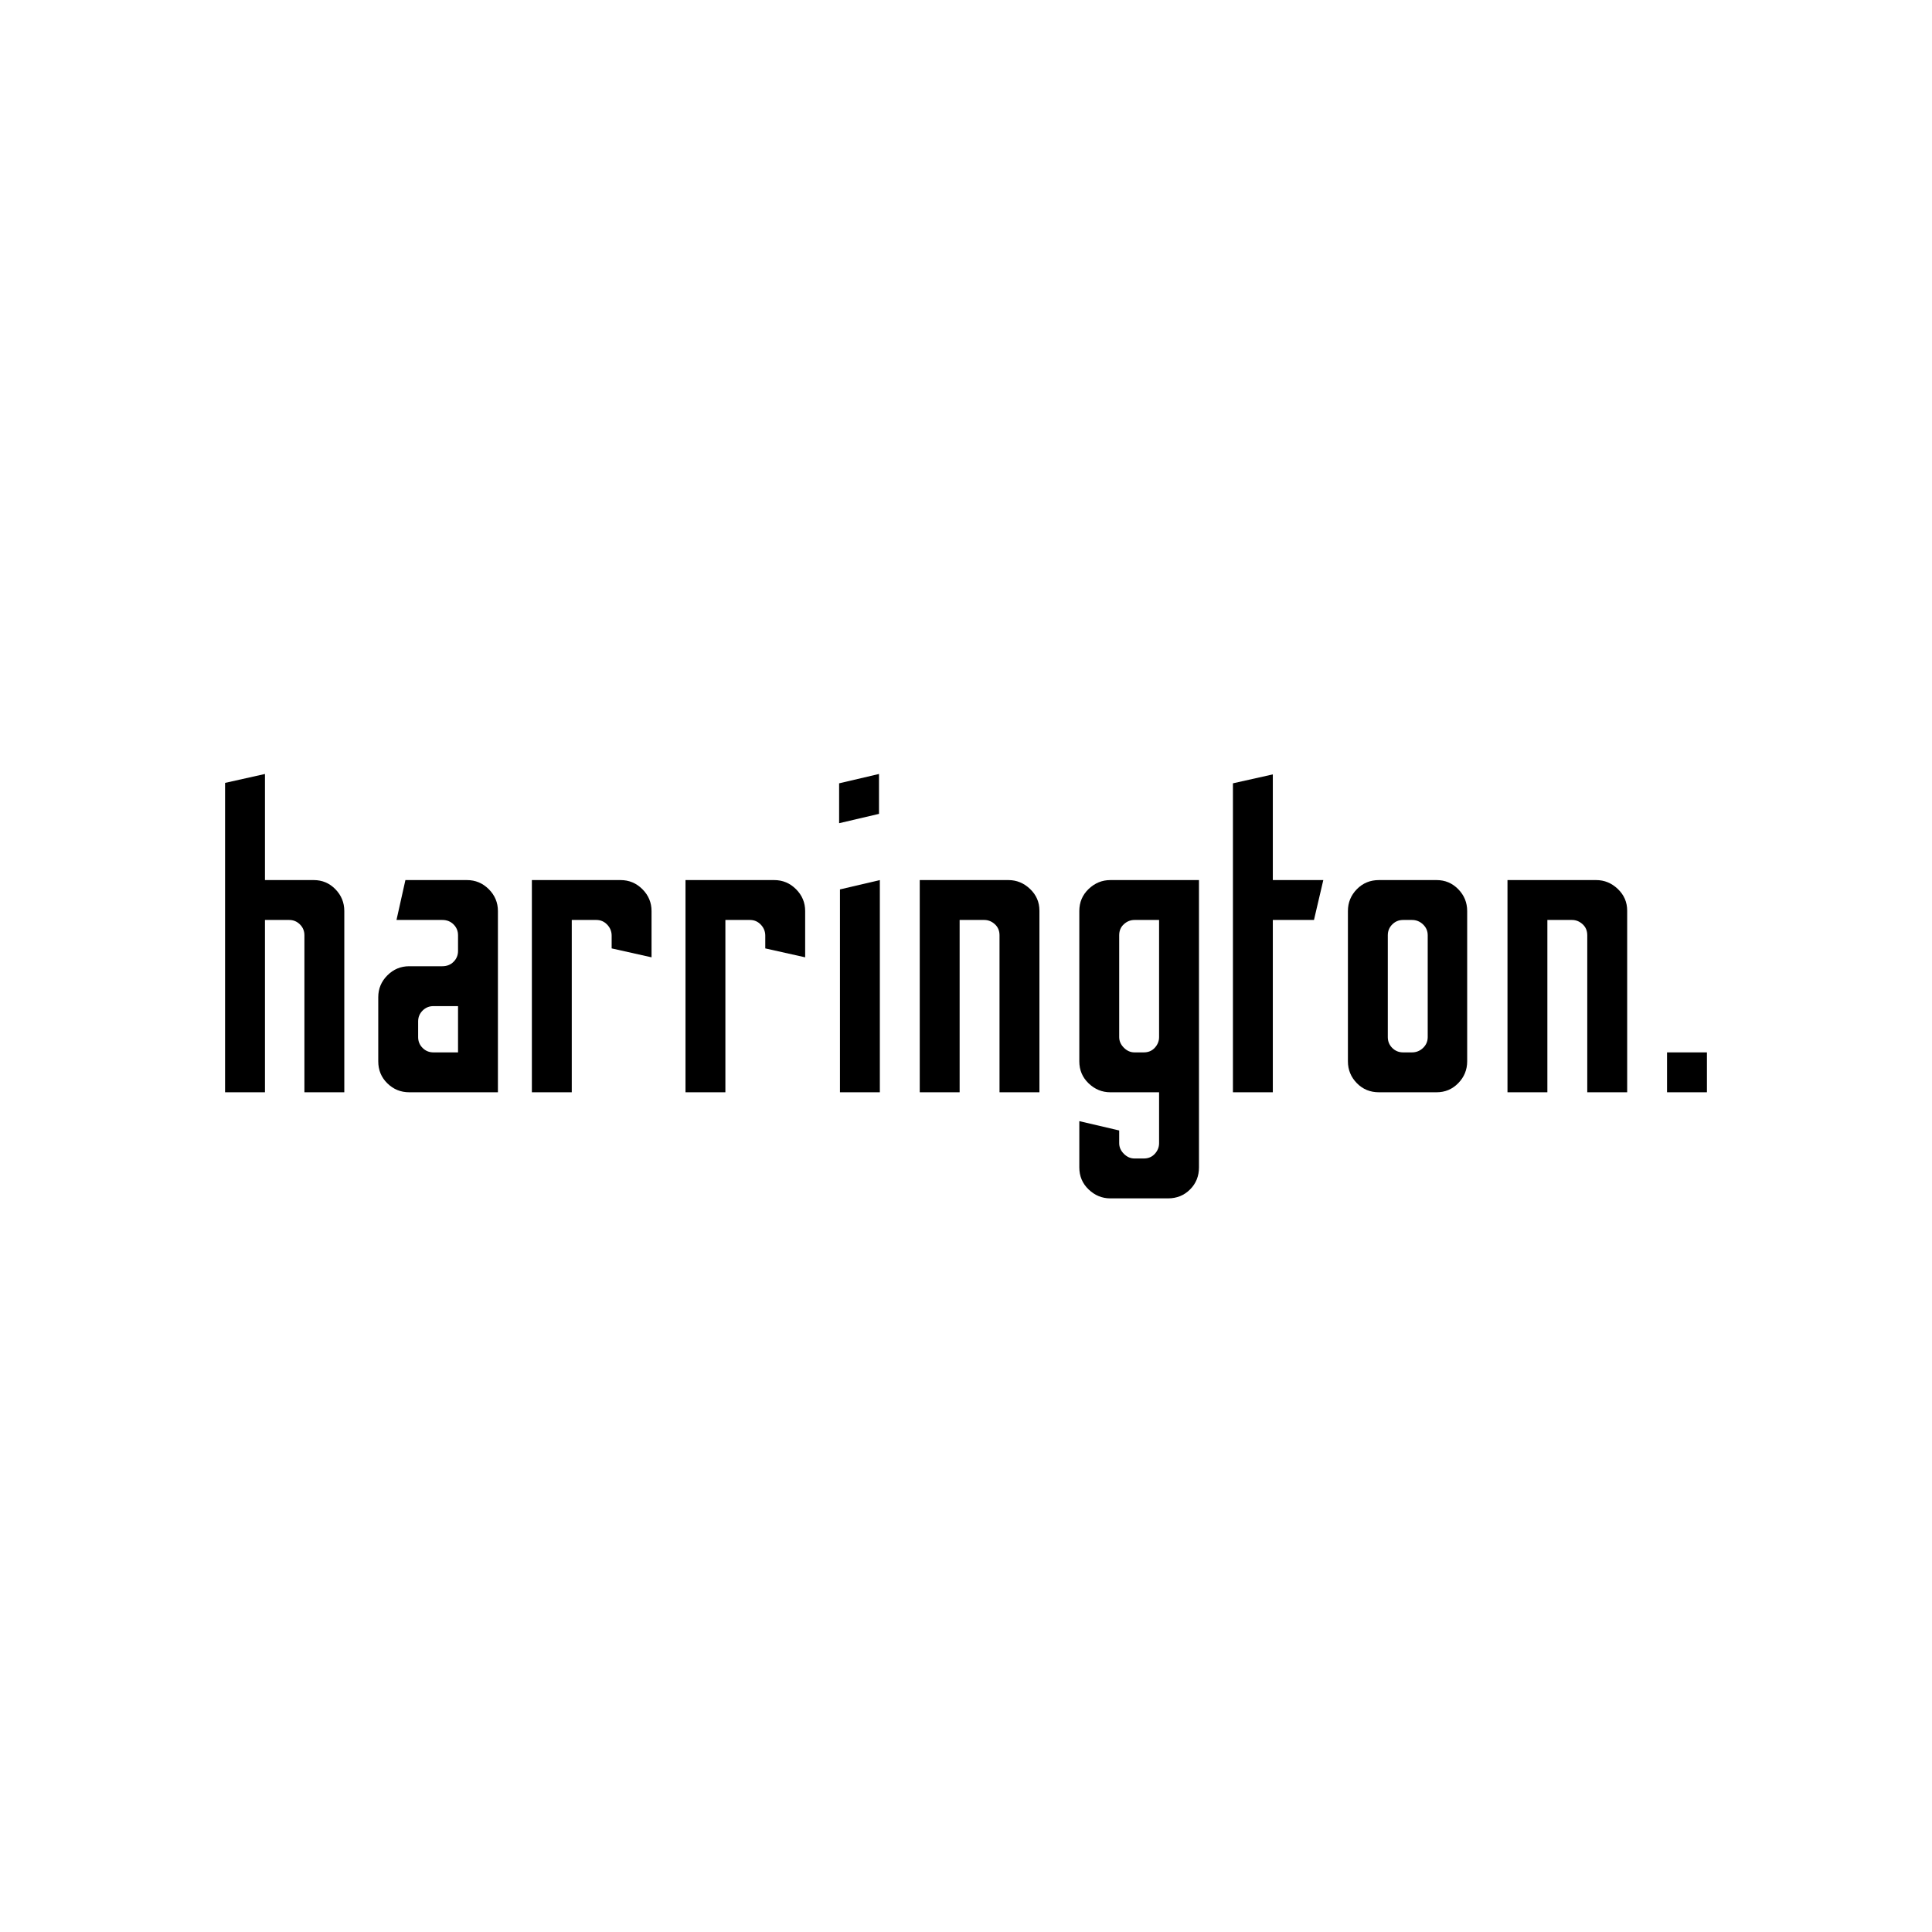
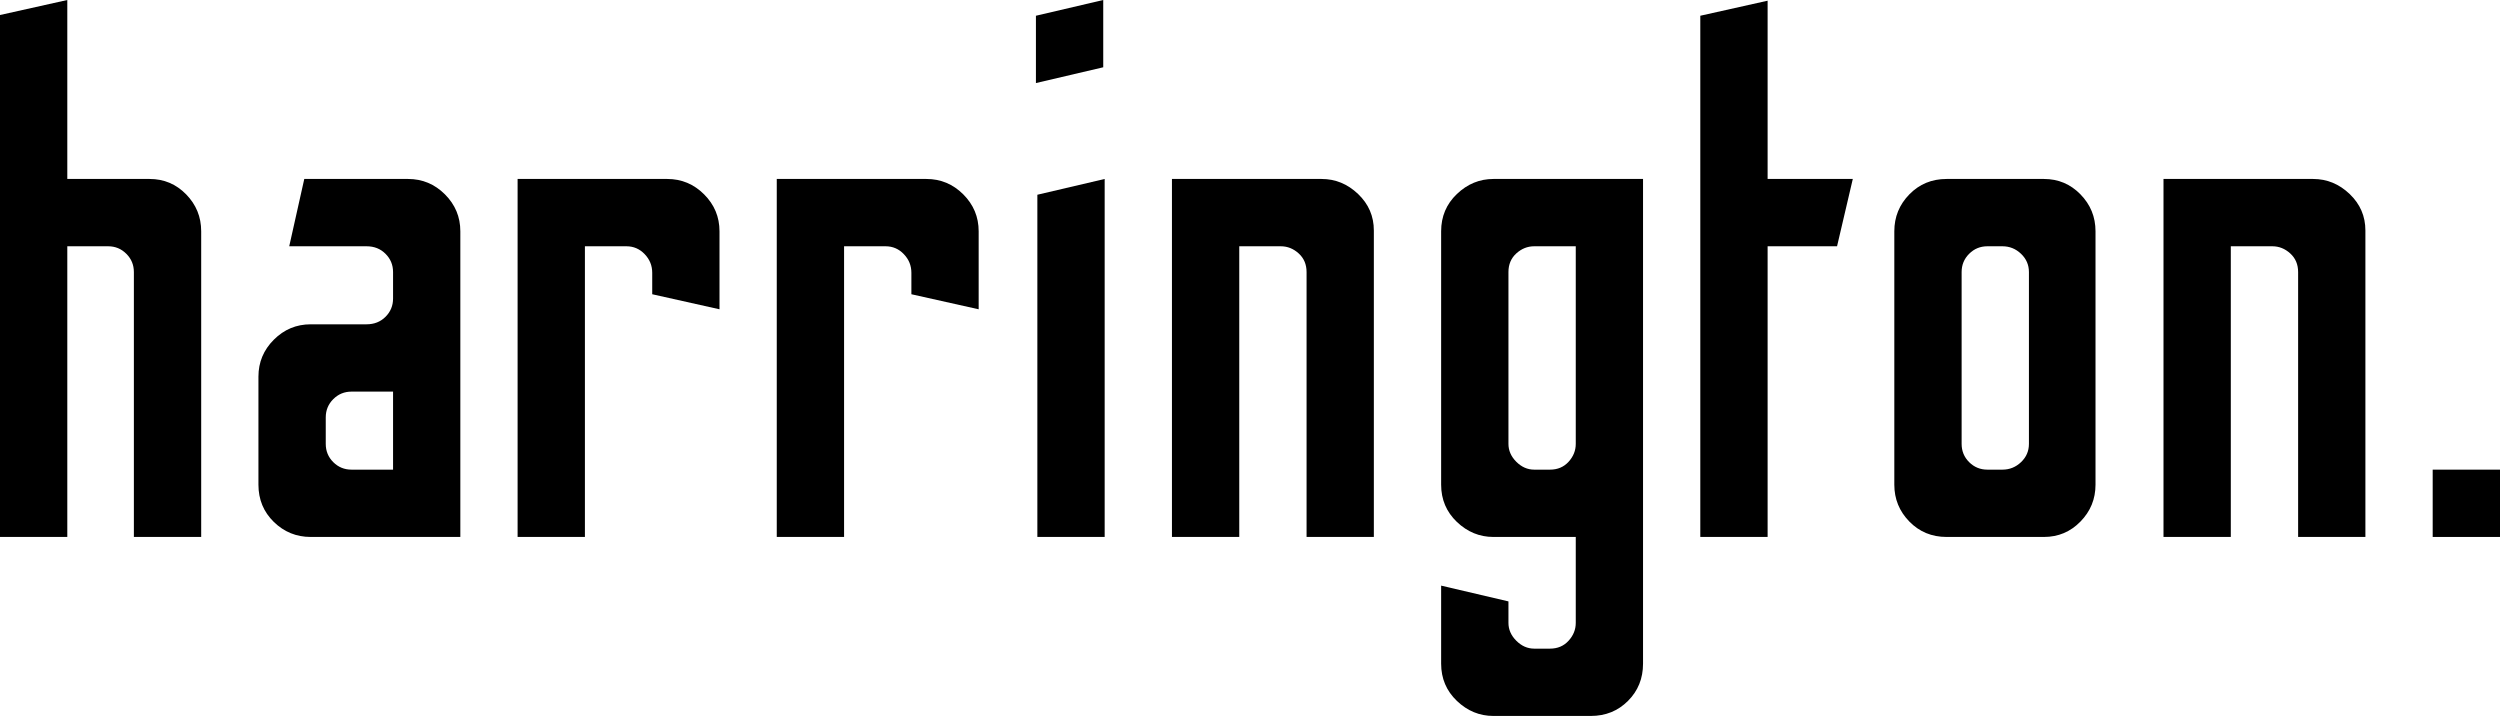
- <svg xmlns="http://www.w3.org/2000/svg" width="2000" zoomAndPan="magnify" viewBox="0 0 1500 1500" height="2000" preserveAspectRatio="xMidYMid meet" version="1.0">
+ <svg xmlns="http://www.w3.org/2000/svg" zoomAndPan="magnify" preserveAspectRatio="xMidYMid meet" version="1.0" viewBox="136 590.89 1227.99 351.67">
  <defs>
    <g />
-     <clipPath id="59a8a05580">
-       <rect x="0" width="1180" y="0" height="366" />
+     <clipPath id="74049a8906">
+       <rect x="0" width="1260" y="0" height="392" />
    </clipPath>
  </defs>
-   <g transform="matrix(1, 0, 0, 1, 161, 567)">
-     <g clip-path="url(#59a8a05580)">
+   <g transform="matrix(1, 0, 0, 1, 121, 554)">
+     <g clip-path="url(#74049a8906)">
      <g fill="#000000" fill-opacity="1">
-         <g transform="translate(0.548755, 281.0397)">
+         <g transform="translate(0.933194, 300.6399)">
          <g>
-             <path d="M 13.188 0 L 13.188 -240.203 L 44.156 -247.125 L 44.156 -164.75 L 82.047 -164.75 C 88.641 -164.75 94.238 -162.383 98.844 -157.656 C 103.457 -152.938 105.766 -147.285 105.766 -140.703 L 105.766 0 L 74.797 0 L 74.797 -121.922 C 74.797 -125.211 73.641 -128.008 71.328 -130.312 C 69.023 -132.625 66.227 -133.781 62.938 -133.781 L 44.156 -133.781 L 44.156 0 Z M 13.188 0 " />
+             <path d="M 14.062 0 L 14.062 -256.375 L 47.125 -263.75 L 47.125 -175.844 L 87.562 -175.844 C 94.594 -175.844 100.57 -173.32 105.5 -168.281 C 110.426 -163.238 112.891 -157.195 112.891 -150.156 L 112.891 0 L 79.828 0 L 79.828 -130.125 C 79.828 -133.633 78.594 -136.617 76.125 -139.078 C 73.664 -141.547 70.68 -142.781 67.172 -142.781 L 47.125 -142.781 L 47.125 0 Z M 14.062 0 " />
          </g>
        </g>
      </g>
      <g fill="#000000" fill-opacity="1">
-         <g transform="translate(119.4897, 281.0397)">
+         <g transform="translate(127.8814, 300.6399)">
          <g>
-             <path d="M 37.234 0 C 30.641 0 24.984 -2.305 20.266 -6.922 C 15.547 -11.535 13.188 -17.242 13.188 -24.047 L 13.188 -73.812 C 13.188 -80.395 15.547 -86.047 20.266 -90.766 C 24.984 -95.492 30.641 -97.859 37.234 -97.859 L 62.938 -97.859 C 66.445 -97.859 69.352 -99.008 71.656 -101.312 C 73.969 -103.625 75.125 -106.426 75.125 -109.719 L 75.125 -121.922 C 75.125 -125.211 73.969 -128.008 71.656 -130.312 C 69.352 -132.625 66.445 -133.781 62.938 -133.781 L 27.344 -133.781 L 34.266 -164.75 L 82.047 -164.75 C 88.641 -164.75 94.297 -162.383 99.016 -157.656 C 103.734 -152.938 106.094 -147.285 106.094 -140.703 L 106.094 0 Z M 56.016 -30.969 L 75.125 -30.969 L 75.125 -66.891 L 56.016 -66.891 C 52.723 -66.891 49.922 -65.734 47.609 -63.422 C 45.305 -61.117 44.156 -58.32 44.156 -55.031 L 44.156 -42.828 C 44.156 -39.535 45.305 -36.734 47.609 -34.422 C 49.922 -32.117 52.723 -30.969 56.016 -30.969 Z M 56.016 -30.969 " />
+             <path d="M 39.734 0 C 32.703 0 26.664 -2.457 21.625 -7.375 C 16.582 -12.301 14.062 -18.398 14.062 -25.672 L 14.062 -78.781 C 14.062 -85.812 16.582 -91.848 21.625 -96.891 C 26.664 -101.93 32.703 -104.453 39.734 -104.453 L 67.172 -104.453 C 70.922 -104.453 74.023 -105.68 76.484 -108.141 C 78.953 -110.598 80.188 -113.586 80.188 -117.109 L 80.188 -130.125 C 80.188 -133.633 78.953 -136.617 76.484 -139.078 C 74.023 -141.547 70.922 -142.781 67.172 -142.781 L 29.188 -142.781 L 36.578 -175.844 L 87.562 -175.844 C 94.594 -175.844 100.629 -173.32 105.672 -168.281 C 110.711 -163.238 113.234 -157.195 113.234 -150.156 L 113.234 0 Z M 59.781 -33.062 L 80.188 -33.062 L 80.188 -71.391 L 59.781 -71.391 C 56.27 -71.391 53.281 -70.156 50.812 -67.688 C 48.352 -65.227 47.125 -62.242 47.125 -58.734 L 47.125 -45.719 C 47.125 -42.195 48.352 -39.207 50.812 -36.75 C 53.281 -34.289 56.27 -33.062 59.781 -33.062 Z M 59.781 -33.062 " />
          </g>
        </g>
      </g>
      <g fill="#000000" fill-opacity="1">
-         <g transform="translate(238.7601, 281.0397)">
+         <g transform="translate(255.1813, 300.6399)">
          <g>
-             <path d="M 13.188 0 L 13.188 -164.75 L 82.047 -164.75 C 88.641 -164.75 94.297 -162.383 99.016 -157.656 C 103.734 -152.938 106.094 -147.285 106.094 -140.703 L 106.094 -104.781 L 75.125 -111.703 L 75.125 -121.578 C 75.125 -124.879 73.969 -127.738 71.656 -130.156 C 69.352 -132.57 66.555 -133.781 63.266 -133.781 L 44.156 -133.781 L 44.156 0 Z M 13.188 0 " />
+             <path d="M 14.062 0 L 14.062 -175.844 L 87.562 -175.844 C 94.594 -175.844 100.629 -173.32 105.672 -168.281 C 110.711 -163.238 113.234 -157.195 113.234 -150.156 L 113.234 -111.828 L 80.188 -119.219 L 80.188 -129.766 C 80.188 -133.285 78.953 -136.332 76.484 -138.906 C 74.023 -141.488 71.035 -142.781 67.516 -142.781 L 47.125 -142.781 L 47.125 0 Z M 14.062 0 " />
          </g>
        </g>
      </g>
      <g fill="#000000" fill-opacity="1">
-         <g transform="translate(358.0305, 281.0397)">
+         <g transform="translate(382.4812, 300.6399)">
          <g>
-             <path d="M 13.188 0 L 13.188 -164.75 L 82.047 -164.75 C 88.641 -164.75 94.297 -162.383 99.016 -157.656 C 103.734 -152.938 106.094 -147.285 106.094 -140.703 L 106.094 -104.781 L 75.125 -111.703 L 75.125 -121.578 C 75.125 -124.879 73.969 -127.738 71.656 -130.156 C 69.352 -132.57 66.555 -133.781 63.266 -133.781 L 44.156 -133.781 L 44.156 0 Z M 13.188 0 " />
+             <path d="M 14.062 0 L 14.062 -175.844 L 87.562 -175.844 C 94.594 -175.844 100.629 -173.32 105.672 -168.281 C 110.711 -163.238 113.234 -157.195 113.234 -150.156 L 113.234 -111.828 L 80.188 -119.219 L 80.188 -129.766 C 80.188 -133.285 78.953 -136.332 76.484 -138.906 C 74.023 -141.488 71.035 -142.781 67.516 -142.781 L 47.125 -142.781 L 47.125 0 Z M 14.062 0 " />
          </g>
        </g>
      </g>
      <g fill="#000000" fill-opacity="1">
-         <g transform="translate(477.3008, 281.0397)">
+         <g transform="translate(509.781, 300.6399)">
          <g>
-             <path d="M 13.188 -208.906 L 13.188 -239.875 L 44.156 -247.125 L 44.156 -216.156 Z M 13.844 0 L 13.844 -157.5 L 44.812 -164.75 L 44.812 0 Z M 13.844 0 " />
+             <path d="M 14.062 -222.953 L 14.062 -256.016 L 47.125 -263.75 L 47.125 -230.703 Z M 14.766 0 L 14.766 -168.094 L 47.828 -175.844 L 47.828 0 Z M 14.766 0 " />
          </g>
        </g>
      </g>
      <g fill="#000000" fill-opacity="1">
-         <g transform="translate(535.2887, 281.0397)">
+         <g transform="translate(571.6727, 300.6399)">
          <g>
-             <path d="M 17.797 0 L 17.797 -164.75 L 86.656 -164.75 C 93.031 -164.75 98.633 -162.441 103.469 -157.828 C 108.301 -153.211 110.719 -147.613 110.719 -141.031 L 110.719 0 L 79.734 0 L 79.734 -121.922 C 79.734 -125.43 78.523 -128.285 76.109 -130.484 C 73.691 -132.68 70.945 -133.781 67.875 -133.781 L 48.766 -133.781 L 48.766 0 Z M 17.797 0 " />
+             <path d="M 18.984 0 L 18.984 -175.844 L 92.484 -175.844 C 99.285 -175.844 105.266 -173.379 110.422 -168.453 C 115.578 -163.523 118.156 -157.547 118.156 -150.516 L 118.156 0 L 85.109 0 L 85.109 -130.125 C 85.109 -133.875 83.816 -136.922 81.234 -139.266 C 78.66 -141.609 75.727 -142.781 72.438 -142.781 L 52.047 -142.781 L 52.047 0 Z M 18.984 0 " />
          </g>
        </g>
      </g>
      <g fill="#000000" fill-opacity="1">
-         <g transform="translate(663.7844, 281.0397)">
+         <g transform="translate(708.819, 300.6399)">
          <g>
-             <path d="M 37.234 82.375 C 30.859 82.375 25.254 80.066 20.422 75.453 C 15.598 70.836 13.188 65.129 13.188 58.328 L 13.188 22.406 L 44.156 29.656 L 44.156 39.547 C 44.156 42.617 45.363 45.363 47.781 47.781 C 50.195 50.195 52.941 51.406 56.016 51.406 L 63.266 51.406 C 66.773 51.406 69.629 50.195 71.828 47.781 C 74.023 45.363 75.125 42.617 75.125 39.547 L 75.125 0 L 37.234 0 C 30.859 0 25.254 -2.305 20.422 -6.922 C 15.598 -11.535 13.188 -17.242 13.188 -24.047 L 13.188 -140.703 C 13.188 -147.504 15.598 -153.211 20.422 -157.828 C 25.254 -162.441 30.859 -164.75 37.234 -164.75 L 106.094 -164.75 L 106.094 58.328 C 106.094 65.129 103.785 70.836 99.172 75.453 C 94.566 80.066 88.859 82.375 82.047 82.375 Z M 56.016 -30.969 L 63.266 -30.969 C 66.773 -30.969 69.629 -32.176 71.828 -34.594 C 74.023 -37.008 75.125 -39.754 75.125 -42.828 L 75.125 -133.781 L 56.016 -133.781 C 52.941 -133.781 50.195 -132.68 47.781 -130.484 C 45.363 -128.285 44.156 -125.43 44.156 -121.922 L 44.156 -42.828 C 44.156 -39.754 45.363 -37.008 47.781 -34.594 C 50.195 -32.176 52.941 -30.969 56.016 -30.969 Z M 56.016 -30.969 " />
+             <path d="M 39.734 87.922 C 32.941 87.922 26.961 85.457 21.797 80.531 C 16.641 75.602 14.062 69.508 14.062 62.25 L 14.062 23.906 L 47.125 31.656 L 47.125 42.203 C 47.125 45.484 48.41 48.41 50.984 50.984 C 53.566 53.566 56.5 54.859 59.781 54.859 L 67.516 54.859 C 71.266 54.859 74.312 53.566 76.656 50.984 C 79.008 48.41 80.188 45.484 80.188 42.203 L 80.188 0 L 39.734 0 C 32.941 0 26.961 -2.457 21.797 -7.375 C 16.641 -12.301 14.062 -18.398 14.062 -25.672 L 14.062 -150.156 C 14.062 -157.426 16.641 -163.523 21.797 -168.453 C 26.961 -173.379 32.941 -175.844 39.734 -175.844 L 113.234 -175.844 L 113.234 62.25 C 113.234 69.508 110.77 75.602 105.844 80.531 C 100.926 85.457 94.832 87.922 87.562 87.922 Z M 59.781 -33.062 L 67.516 -33.062 C 71.266 -33.062 74.312 -34.348 76.656 -36.922 C 79.008 -39.504 80.188 -42.438 80.188 -45.719 L 80.188 -142.781 L 59.781 -142.781 C 56.5 -142.781 53.566 -141.609 50.984 -139.266 C 48.41 -136.922 47.125 -133.875 47.125 -130.125 L 47.125 -45.719 C 47.125 -42.438 48.41 -39.504 50.984 -36.922 C 53.566 -34.348 56.5 -33.062 59.781 -33.062 Z M 59.781 -33.062 " />
          </g>
        </g>
      </g>
      <g fill="#000000" fill-opacity="1">
-         <g transform="translate(783.0548, 281.0397)">
+         <g transform="translate(836.1189, 300.6399)">
          <g>
-             <path d="M 13.188 0 L 13.188 -239.875 L 44.156 -246.797 L 44.156 -164.75 L 83.359 -164.75 L 76.109 -133.781 L 44.156 -133.781 L 44.156 0 Z M 13.188 0 " />
+             <path d="M 14.062 0 L 14.062 -256.016 L 47.125 -263.406 L 47.125 -175.844 L 88.969 -175.844 L 81.234 -142.781 L 47.125 -142.781 L 47.125 0 Z M 14.062 0 " />
          </g>
        </g>
      </g>
      <g fill="#000000" fill-opacity="1">
-         <g transform="translate(869.7071, 281.0397)">
+         <g transform="translate(928.6047, 300.6399)">
          <g>
-             <path d="M 39.875 0 C 33.062 0 27.348 -2.359 22.734 -7.078 C 18.117 -11.805 15.812 -17.461 15.812 -24.047 L 15.812 -140.703 C 15.812 -147.285 18.117 -152.938 22.734 -157.656 C 27.348 -162.383 33.062 -164.75 39.875 -164.75 L 84.688 -164.75 C 91.27 -164.75 96.867 -162.383 101.484 -157.656 C 106.098 -152.938 108.406 -147.285 108.406 -140.703 L 108.406 -24.047 C 108.406 -17.461 106.098 -11.805 101.484 -7.078 C 96.867 -2.359 91.27 0 84.688 0 Z M 58.656 -30.969 L 65.578 -30.969 C 68.867 -30.969 71.723 -32.117 74.141 -34.422 C 76.555 -36.734 77.766 -39.535 77.766 -42.828 L 77.766 -121.922 C 77.766 -125.211 76.555 -128.008 74.141 -130.312 C 71.723 -132.625 68.867 -133.781 65.578 -133.781 L 58.656 -133.781 C 55.352 -133.781 52.547 -132.625 50.234 -130.312 C 47.93 -128.008 46.781 -125.211 46.781 -121.922 L 46.781 -42.828 C 46.781 -39.535 47.93 -36.734 50.234 -34.422 C 52.547 -32.117 55.352 -30.969 58.656 -30.969 Z M 58.656 -30.969 " />
+             <path d="M 42.547 0 C 35.285 0 29.191 -2.52 24.266 -7.562 C 19.336 -12.602 16.875 -18.641 16.875 -25.672 L 16.875 -150.156 C 16.875 -157.195 19.336 -163.238 24.266 -168.281 C 29.191 -173.32 35.285 -175.844 42.547 -175.844 L 90.375 -175.844 C 97.414 -175.844 103.395 -173.32 108.312 -168.281 C 113.238 -163.238 115.703 -157.195 115.703 -150.156 L 115.703 -25.672 C 115.703 -18.641 113.238 -12.602 108.312 -7.562 C 103.395 -2.52 97.414 0 90.375 0 Z M 62.594 -33.062 L 69.984 -33.062 C 73.492 -33.062 76.539 -34.289 79.125 -36.75 C 81.707 -39.207 83 -42.195 83 -45.719 L 83 -130.125 C 83 -133.633 81.707 -136.617 79.125 -139.078 C 76.539 -141.547 73.492 -142.781 69.984 -142.781 L 62.594 -142.781 C 59.082 -142.781 56.094 -141.547 53.625 -139.078 C 51.164 -136.617 49.938 -133.633 49.938 -130.125 L 49.938 -45.719 C 49.938 -42.195 51.164 -39.207 53.625 -36.75 C 56.094 -34.289 59.082 -33.062 62.594 -33.062 Z M 62.594 -33.062 " />
          </g>
        </g>
      </g>
      <g fill="#000000" fill-opacity="1">
-         <g transform="translate(991.6133, 281.0397)">
+         <g transform="translate(1058.718, 300.6399)">
          <g>
-             <path d="M 17.797 0 L 17.797 -164.75 L 86.656 -164.75 C 93.031 -164.75 98.633 -162.441 103.469 -157.828 C 108.301 -153.211 110.719 -147.613 110.719 -141.031 L 110.719 0 L 79.734 0 L 79.734 -121.922 C 79.734 -125.43 78.523 -128.285 76.109 -130.484 C 73.691 -132.68 70.945 -133.781 67.875 -133.781 L 48.766 -133.781 L 48.766 0 Z M 17.797 0 " />
+             <path d="M 18.984 0 L 18.984 -175.844 L 92.484 -175.844 C 99.285 -175.844 105.266 -173.379 110.422 -168.453 C 115.578 -163.523 118.156 -157.547 118.156 -150.516 L 118.156 0 L 85.109 0 L 85.109 -130.125 C 85.109 -133.875 83.816 -136.922 81.234 -139.266 C 78.66 -141.609 75.727 -142.781 72.438 -142.781 L 52.047 -142.781 L 52.047 0 Z M 18.984 0 " />
          </g>
        </g>
      </g>
      <g fill="#000000" fill-opacity="1">
-         <g transform="translate(1120.109, 281.0397)">
+         <g transform="translate(1195.864, 300.6399)">
          <g>
-             <path d="M 13.188 0 L 13.188 -30.969 L 44.156 -30.969 L 44.156 0 Z M 13.188 0 " />
+             <path d="M 14.062 0 L 14.062 -33.062 L 47.125 -33.062 L 47.125 0 Z M 14.062 0 " />
          </g>
        </g>
      </g>
    </g>
  </g>
</svg>
